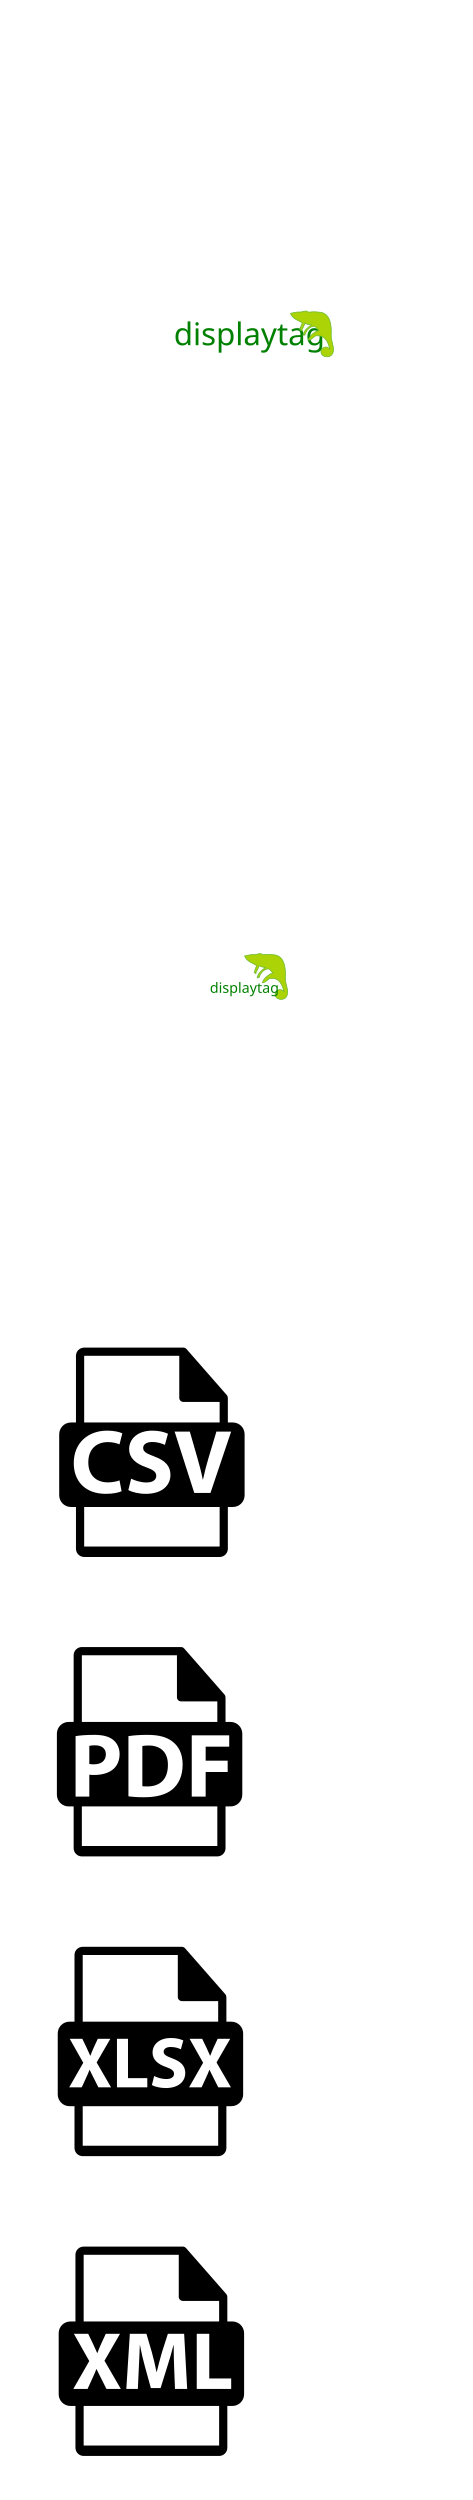
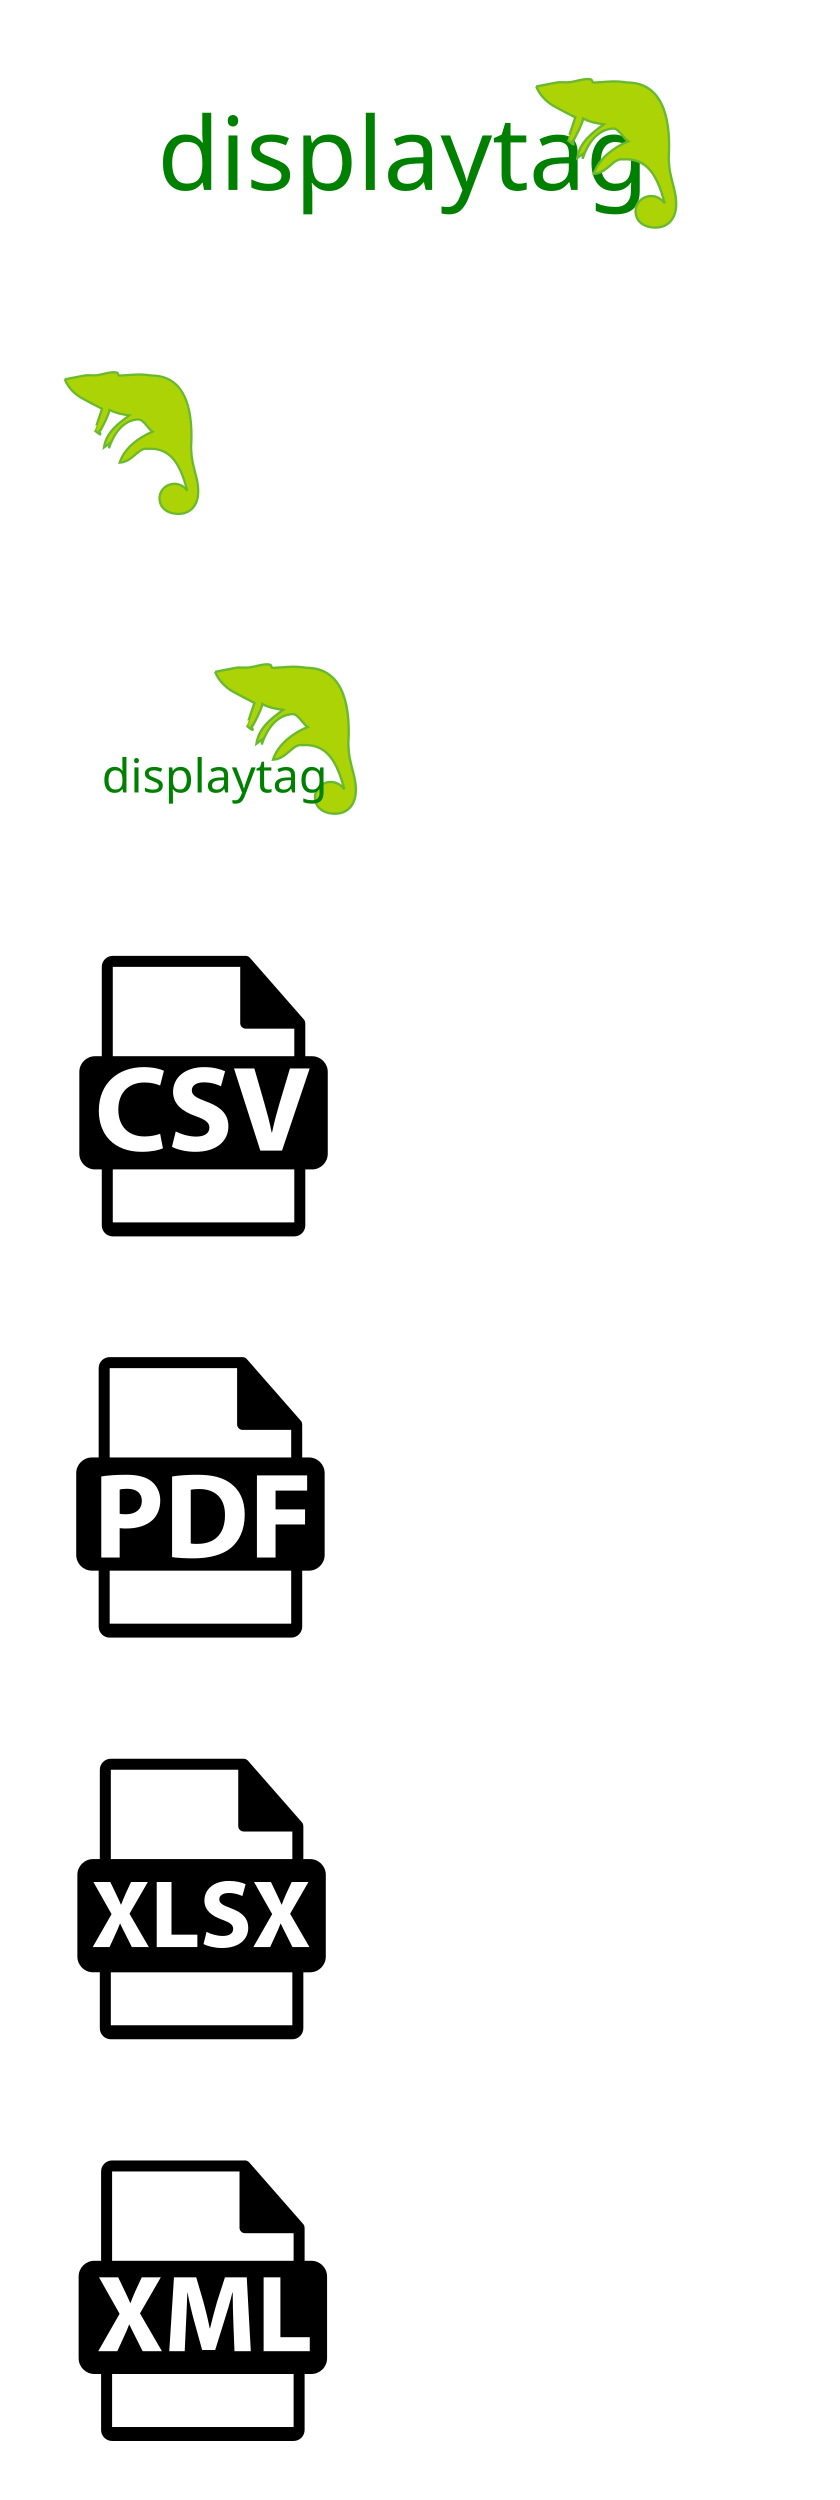
- <svg xmlns="http://www.w3.org/2000/svg" width="230" height="1218" viewBox="0 0 230 1218">
-   <svg width="230" height="317" viewBox="-10 -10 230 317" fill-rule="evenodd" id="displaytag-logo-horizontal" y="0">
+ <svg xmlns="http://www.w3.org/2000/svg" width="305.386" height="909" viewBox="0 0 305.386 909">
+   <svg width="305.386" height="110.298" viewBox="-10 -10 100.542 45.484" fill-rule="evenodd" id="displaytag-logo-horizontal" y="0">
    <defs id="adefs4">
-       <font id="aFontID0" />
+       <font horiz-adv-x="90" vert-origin-x="45" vert-origin-y="90" vert-adv-y="90" id="aFontID0" />
      <style type="text/css" id="astyle51" />
      <clipPath id="aclipPath3123">
        <path d="m 0,841.89 595.276,0 L 595.276,0 0,0 0,841.89 z" id="apath3125" />
      </clipPath>
    </defs>
-     <g id="a_131311744">
+     <g id="a_131311744" transform="translate(-73.778 -139.691)">
      <path id="arect3185" fill="none" d="M73.778 139.691H154.32V165.175H73.778z" />
      <text x="74.675" y="158.169" id="a_129827592" font-size="15.232" fill="#008000" font-family="Baha">
        <tspan id="atspan3150" fill="#008000">displaytag</tspan>
      </text>
      <path d="m 131.482,142.659 c 0.988,-0.192 1.976,-0.383 2.963,-0.575 0.782,-0.152 1.437,0.022 2.182,-0.081 0.81,-0.112 2.229,-0.618 3.012,-0.415 0.352,0.091 0.11,0.516 0.582,0.483 0.665,-0.046 1.33,-0.092 1.995,-0.138 1.09,-0.075 1.994,-0.021 2.89,0.127 5.909,0.013 6.548,6.557 6.238,11.347 0.101,2.03 0.243,2.3 0.831,4.655 0.855,3.424 -0.238,5.202 -1.962,5.655 -1.218,0.32 -3.356,-0.035 -3.767,-1.77 -0.581,-2.453 2.617,-4.044 4.295,-1.779 -1.086,-4.147 -2.61,-6.837 -6.276,-6.577 -1.388,-0.264 -2.304,2.07 -4.354,2.174 0.746,-2.307 3.011,-3.986 5.159,-4.875 -0.73,-0.512 -1.342,-1.812 -2.131,-1.929 -2.425,0.042 -3.959,2.232 -4.706,4.539 0.059,-0.394 0.059,-0.394 0.117,-0.789 -0.453,0.336 -0.453,0.336 -0.906,0.671 0.352,-2.366 2.164,-3.708 3.976,-5.051 -1.183,-0.176 -1.971,-0.293 -3.096,-0.863 -0.117,0.788 -1.081,2.601 -1.395,3.178 -0.682,-0.053 0.852,1.529 -0.944,0.053 7e-4,7e-4 0.315,-0.787 1.156,-3.407 -1.124,-0.571 -2.248,-1.141 -3.377,-1.782 -1.05,-0.677 -1.938,-1.536 -2.483,-2.853 z" id="a_131321400" fill="#abd305" stroke="#68b92e" stroke-width=".353" />
    </g>
  </svg>
-   <svg width="230" height="317" viewBox="-10 -10 230 317" fill-rule="evenodd" id="displaytag-logo-standard" y="317">
+   <svg width="95.627" height="100.204" viewBox="-10 -10 41.344 42.635" fill-rule="evenodd" id="displaytag-logo-imageonly" y="111">
    <defs id="bdefs4">
-       <font id="bFontID0" />
+       <font id="bFontID0" horiz-adv-x="90" vert-origin-x="45" vert-origin-y="90" vert-adv-y="90" />
      <style type="text/css" id="bstyle51" />
      <clipPath id="bclipPath3123">
        <path d="m 0,841.89 595.276,0 L 595.276,0 0,0 0,841.89 z" id="bpath3125" />
      </clipPath>
    </defs>
-     <g id="b_131311744">
-       <path id="brect3152" fill="none" d="M90.545 135.488H131.924V161.517H90.545z" />
-       <path d="m 109.144,138.726 c 0.988,-0.192 1.976,-0.383 2.963,-0.575 0.782,-0.152 1.437,0.022 2.182,-0.081 0.81,-0.112 2.229,-0.618 3.012,-0.415 0.352,0.091 0.11,0.516 0.582,0.483 0.665,-0.046 1.33,-0.092 1.995,-0.138 1.09,-0.075 1.994,-0.021 2.89,0.127 5.909,0.013 6.548,6.557 6.238,11.347 0.101,2.03 0.243,2.3 0.831,4.655 0.855,3.424 -0.238,5.202 -1.962,5.655 -1.218,0.32 -3.356,-0.035 -3.767,-1.77 -0.581,-2.453 2.617,-4.044 4.295,-1.779 -1.086,-4.147 -2.61,-6.837 -6.276,-6.577 -1.388,-0.264 -2.304,2.07 -4.354,2.174 0.746,-2.307 3.011,-3.986 5.159,-4.875 -0.73,-0.512 -1.342,-1.812 -2.131,-1.929 -2.425,0.042 -3.959,2.232 -4.706,4.539 0.059,-0.394 0.059,-0.394 0.117,-0.789 -0.453,0.336 -0.453,0.336 -0.906,0.671 0.352,-2.366 2.164,-3.708 3.976,-5.051 -1.183,-0.176 -1.971,-0.293 -3.096,-0.863 -0.117,0.788 -1.081,2.601 -1.395,3.178 -0.682,-0.053 0.852,1.529 -0.944,0.053 7e-4,7e-4 0.315,-0.787 1.156,-3.407 -1.124,-0.571 -2.248,-1.141 -3.377,-1.782 -1.05,-0.677 -1.938,-1.536 -2.483,-2.853 z" id="b_131321400" fill="#abd305" stroke="#68b92e" stroke-width=".353" />
-       <text x="92.233" y="156.714" id="b_129827592" font-size="6.968" fill="#008000" font-family="Baha">
-         <tspan id="btspan3150" fill="#008000">displaytag</tspan>
+     <path id="b_131321400" d="m 128.808,162.165 c 0.988,-0.192 1.976,-0.383 2.963,-0.575 0.782,-0.152 1.437,0.022 2.182,-0.081 0.81,-0.112 2.229,-0.618 3.012,-0.415 0.352,0.091 0.11,0.516 0.582,0.483 0.665,-0.046 1.33,-0.092 1.995,-0.138 1.09,-0.075 1.994,-0.021 2.89,0.127 5.909,0.013 6.548,6.557 6.238,11.347 0.101,2.03 0.243,2.3 0.831,4.655 0.855,3.424 -0.238,5.202 -1.962,5.655 -1.218,0.32 -3.356,-0.035 -3.767,-1.77 -0.581,-2.453 2.617,-4.044 4.295,-1.779 -1.086,-4.147 -2.61,-6.837 -6.276,-6.577 -1.388,-0.264 -2.304,2.07 -4.354,2.174 0.746,-2.307 3.011,-3.986 5.159,-4.875 -0.73,-0.512 -1.342,-1.812 -2.131,-1.929 -2.425,0.042 -3.959,2.232 -4.706,4.539 0.059,-0.394 0.059,-0.394 0.117,-0.789 -0.453,0.336 -0.453,0.336 -0.906,0.671 0.352,-2.366 2.164,-3.708 3.976,-5.051 -1.183,-0.176 -1.971,-0.293 -3.096,-0.863 -0.117,0.788 -1.081,2.601 -1.395,3.178 -0.682,-0.053 0.852,1.529 -0.944,0.053 7e-4,7e-4 0.315,-0.787 1.156,-3.407 -1.124,-0.571 -2.248,-1.141 -3.377,-1.782 -1.05,-0.677 -1.938,-1.536 -2.483,-2.853 z" fill="#abd305" stroke="#68b92e" stroke-width=".353" transform="translate(-128.631 -160.87)" />
+   </svg>
+   <svg width="166.619" height="112.228" viewBox="-10 -10 61.379 46.029" fill-rule="evenodd" id="displaytag-logo-standard" y="212">
+     <defs id="cdefs4">
+       <font id="cFontID0" horiz-adv-x="90" vert-origin-x="45" vert-origin-y="90" vert-adv-y="90" />
+       <style type="text/css" id="cstyle51" />
+       <clipPath id="cclipPath3123">
+         <path d="m 0,841.89 595.276,0 L 595.276,0 0,0 0,841.89 z" id="cpath3125" />
+       </clipPath>
+     </defs>
+     <g id="c_131311744" transform="translate(-90.545 -135.488)">
+       <path id="crect3152" fill="none" d="M90.545 135.488H131.924V161.517H90.545z" />
+       <path d="m 109.144,138.726 c 0.988,-0.192 1.976,-0.383 2.963,-0.575 0.782,-0.152 1.437,0.022 2.182,-0.081 0.81,-0.112 2.229,-0.618 3.012,-0.415 0.352,0.091 0.11,0.516 0.582,0.483 0.665,-0.046 1.33,-0.092 1.995,-0.138 1.09,-0.075 1.994,-0.021 2.89,0.127 5.909,0.013 6.548,6.557 6.238,11.347 0.101,2.03 0.243,2.3 0.831,4.655 0.855,3.424 -0.238,5.202 -1.962,5.655 -1.218,0.32 -3.356,-0.035 -3.767,-1.77 -0.581,-2.453 2.617,-4.044 4.295,-1.779 -1.086,-4.147 -2.61,-6.837 -6.276,-6.577 -1.388,-0.264 -2.304,2.07 -4.354,2.174 0.746,-2.307 3.011,-3.986 5.159,-4.875 -0.73,-0.512 -1.342,-1.812 -2.131,-1.929 -2.425,0.042 -3.959,2.232 -4.706,4.539 0.059,-0.394 0.059,-0.394 0.117,-0.789 -0.453,0.336 -0.453,0.336 -0.906,0.671 0.352,-2.366 2.164,-3.708 3.976,-5.051 -1.183,-0.176 -1.971,-0.293 -3.096,-0.863 -0.117,0.788 -1.081,2.601 -1.395,3.178 -0.682,-0.053 0.852,1.529 -0.944,0.053 7e-4,7e-4 0.315,-0.787 1.156,-3.407 -1.124,-0.571 -2.248,-1.141 -3.377,-1.782 -1.05,-0.677 -1.938,-1.536 -2.483,-2.853 z" id="c_131321400" fill="#abd305" stroke="#68b92e" stroke-width=".353" />
+       <text x="92.233" y="156.714" id="c_129827592" font-size="6.968" fill="#008000" font-family="Baha">
+         <tspan id="ctspan3150" fill="#008000">displaytag</tspan>
      </text>
    </g>
  </svg>
-   <svg width="146" height="146" viewBox="-10 -10 146 146" id="file-csv" y="634">
+   <svg width="146" height="146" viewBox="-10 -10 146 146" id="file-csv" y="325">
    <path d="M103.457,49.041h-2.449V37.222c0-0.074-0.012-0.148-0.021-0.223c-0.004-0.469-0.154-0.93-0.475-1.295L80.846,13.24 c-0.006-0.006-0.012-0.008-0.016-0.014c-0.117-0.131-0.254-0.24-0.398-0.334c-0.043-0.029-0.086-0.053-0.131-0.078 c-0.125-0.068-0.258-0.125-0.395-0.166c-0.037-0.01-0.07-0.025-0.107-0.035c-0.148-0.035-0.303-0.057-0.459-0.057H31.008 c-2.207,0-4,1.795-4,4v32.484h-2.449c-3.157,0-5.717,2.559-5.717,5.717v29.73c0,3.156,2.56,5.717,5.717,5.717h2.449v20.352 c0,2.205,1.793,4,4,4h66c2.205,0,4-1.795,4-4V90.205h2.449c3.157,0,5.717-2.561,5.717-5.717v-29.73 C109.174,51.599,106.614,49.041,103.457,49.041z M31.008,16.556H77.34v20.465c0,1.105,0.896,2,2,2h17.668v10.02h-66V16.556z M61.119,70.818c-4.963-1.729-8.197-4.475-8.197-8.816c0-5.098,4.253-8.998,11.298-8.998c3.369,0,5.85,0.709,7.622,1.508 l-1.505,5.451c-1.197-0.578-3.323-1.42-6.249-1.42c-2.924,0-4.342,1.33-4.342,2.881c0,1.906,1.683,2.748,5.54,4.211 c5.273,1.949,7.754,4.695,7.754,8.906c0,5.006-3.854,9.262-12.053,9.262c-3.412,0-6.781-0.889-8.464-1.818l1.373-5.584 c1.818,0.932,4.609,1.861,7.49,1.861c3.102,0,4.742-1.285,4.742-3.236C66.127,73.164,64.708,72.101,61.119,70.818z M25.932,68.867 c0-10.191,7.269-15.863,16.307-15.863c3.501,0,6.16,0.709,7.357,1.33l-1.375,5.361c-1.373-0.574-3.28-1.105-5.672-1.105 c-5.362,0-9.526,3.232-9.526,9.879c0,5.982,3.544,9.748,9.572,9.748c2.037,0,4.297-0.443,5.626-0.975l1.02,5.273 c-1.241,0.621-4.032,1.287-7.666,1.287C31.25,83.802,25.932,77.375,25.932,68.867z M97.008,109.472h-66V90.205h66V109.472z M92.54,83.357h-7.887l-9.572-29.865h7.401l3.633,12.631c1.02,3.543,1.95,6.955,2.66,10.678h0.132 c0.753-3.59,1.683-7.135,2.703-10.547l3.811-12.762h7.18L92.54,83.357z" />
  </svg>
-   <svg width="146" height="146" viewBox="-10 -10 146 146" id="file-pdf" y="780">
+   <svg width="146" height="146" viewBox="-10 -10 146 146" id="file-pdf" y="471">
    <path d="M41.579,64.707c0-2.747-1.907-4.386-5.273-4.386c-1.373,0-2.303,0.132-2.791,0.265v8.819 c0.577,0.132,1.286,0.177,2.258,0.177C39.364,69.582,41.579,67.765,41.579,64.707zM62.411,60.409c-1.508,0-2.481,0.133-3.059,0.266v19.542c0.577,0.134,1.508,0.134,2.35,0.134 c6.114,0.043,10.103-3.323,10.103-10.458C71.849,63.687,68.215,60.409,62.411,60.409zM102.328,48.928h-2.449V37.11c0-0.074-0.012-0.148-0.021-0.223c-0.004-0.469-0.154-0.93-0.475-1.295L79.717,13.127 c-0.006-0.006-0.012-0.008-0.016-0.014c-0.117-0.131-0.254-0.24-0.398-0.334c-0.043-0.029-0.086-0.053-0.131-0.078 c-0.125-0.068-0.258-0.125-0.395-0.166c-0.037-0.01-0.07-0.025-0.107-0.035c-0.148-0.035-0.303-0.057-0.459-0.057H29.879 c-2.207,0-4,1.795-4,4v32.484H23.43c-3.157,0-5.717,2.559-5.717,5.717v29.73c0,3.156,2.56,5.717,5.717,5.717h2.449v20.352 c0,2.205,1.793,4,4,4h66c2.205,0,4-1.795,4-4V90.092h2.449c3.157,0,5.717-2.561,5.717-5.717v-29.73 C108.045,51.487,105.485,48.928,102.328,48.928z M29.879,16.444h46.332v20.465c0,1.105,0.896,2,2,2h17.668v10.02h-66V16.444z M78.982,69.669c0,5.718-2.082,9.661-4.966,12.099c-3.143,2.614-7.93,3.854-13.777,3.854c-3.5,0-5.981-0.221-7.667-0.442V55.844 c2.481-0.398,5.718-0.62,9.13-0.62c5.669,0,9.348,1.02,12.229,3.19C77.032,60.719,78.982,64.396,78.982,69.669z M26.823,85.313 V55.844c2.082-0.353,5.008-0.62,9.129-0.62c4.165,0,7.135,0.798,9.128,2.394c1.906,1.506,3.188,3.988,3.188,6.913 c0,2.925-0.972,5.407-2.746,7.09c-2.304,2.171-5.716,3.147-9.705,3.147c-0.885,0-1.685-0.045-2.303-0.133v10.679H26.823z M95.879,109.36h-66V90.092h66V109.36z M101.675,60.985H90.196v6.824h10.724v5.495H90.196v12.009h-6.777V55.446h18.256V60.985z" />
  </svg>
-   <svg width="146" height="146" viewBox="-10 -10 146 146" id="file-xls" y="926">
+   <svg width="146" height="146" viewBox="-10 -10 146 146" id="file-xls" y="617">
    <path d="M102.745,48.964h-2.449V37.146c0-0.074-0.012-0.148-0.021-0.223c-0.004-0.469-0.154-0.93-0.475-1.295L80.133,13.163 c-0.006-0.006-0.012-0.008-0.016-0.014c-0.117-0.131-0.254-0.24-0.398-0.334c-0.043-0.029-0.086-0.053-0.131-0.078 c-0.125-0.068-0.258-0.125-0.395-0.166c-0.037-0.01-0.07-0.025-0.107-0.035c-0.148-0.035-0.303-0.057-0.459-0.057H30.295 c-2.207,0-4,1.795-4,4v32.484h-2.449c-3.157,0-5.717,2.559-5.717,5.717v29.73c0,3.156,2.56,5.717,5.717,5.717h2.449v20.352 c0,2.205,1.793,4,4,4h66c2.205,0,4-1.795,4-4V90.128h2.449c3.157,0,5.717-2.561,5.717-5.717v-29.73 C108.461,51.522,105.902,48.964,102.745,48.964z M30.295,16.479h46.332v20.465c0,1.105,0.896,2,2,2h17.668v10.02h-66V16.479z M70.817,71.016c-3.931-1.369-6.495-3.543-6.495-6.984c0-4.037,3.37-7.125,8.952-7.125c2.666,0,4.632,0.561,6.035,1.193 l-1.193,4.316c-0.947-0.455-2.632-1.123-4.948-1.123c-2.316,0-3.439,1.053-3.439,2.281c0,1.51,1.333,2.176,4.386,3.334 c4.176,1.545,6.142,3.721,6.142,7.055c0,3.967-3.054,7.336-9.547,7.336c-2.702,0-5.369-0.701-6.703-1.439l1.087-4.422 c1.439,0.736,3.651,1.475,5.932,1.475c2.458,0,3.755-1.018,3.755-2.563C74.782,72.877,73.659,72.033,70.817,71.016z M61.764,76.455 v4.494H46.986V57.291h5.372v19.164H61.764z M29.826,80.949h-6.107l6.844-11.971l-6.599-11.688h6.143l2.07,4.318 c0.702,1.439,1.229,2.596,1.791,3.932h0.068c0.563-1.51,1.019-2.563,1.614-3.932l2.001-4.318h6.107l-6.669,11.547l7.021,12.111 h-6.177l-2.142-4.283c-0.876-1.648-1.438-2.877-2.105-4.246h-0.07c-0.492,1.369-1.087,2.598-1.825,4.246L29.826,80.949z M96.295,109.396h-66V90.128h66V109.396z M96.331,80.949l-2.142-4.283c-0.876-1.648-1.438-2.877-2.105-4.246h-0.069 c-0.491,1.369-1.089,2.598-1.827,4.246l-1.964,4.283h-6.108l6.844-11.971l-6.599-11.688h6.143l2.072,4.318 c0.702,1.439,1.227,2.596,1.789,3.932h0.07c0.561-1.51,1.016-2.563,1.614-3.932l2-4.318h6.108l-6.668,11.547l7.019,12.111H96.331z" />
  </svg>
-   <svg width="146" height="146" viewBox="-10 -10 146 146" id="file-xml" y="1072">
+   <svg width="146" height="146" viewBox="-10 -10 146 146" id="file-xml" y="763">
    <path d="M103.207,49.021h-2.449V37.203c0-0.074-0.012-0.148-0.021-0.223c-0.004-0.469-0.154-0.93-0.475-1.295L80.596,13.22 c-0.006-0.006-0.012-0.008-0.016-0.014c-0.117-0.131-0.254-0.24-0.398-0.334c-0.043-0.029-0.086-0.053-0.131-0.078 c-0.125-0.068-0.258-0.125-0.395-0.166c-0.037-0.01-0.07-0.025-0.107-0.035c-0.148-0.035-0.303-0.057-0.459-0.057H30.758 c-2.207,0-4,1.795-4,4v32.484h-2.449c-3.157,0-5.717,2.559-5.717,5.717v29.73c0,3.156,2.56,5.717,5.717,5.717h2.449v20.352 c0,2.205,1.793,4,4,4h66c2.205,0,4-1.795,4-4V90.185h2.449c3.157,0,5.717-2.561,5.717-5.717v-29.73 C108.924,51.58,106.364,49.021,103.207,49.021z M30.758,16.537H77.09v20.465c0,1.105,0.896,2,2,2h17.668v10.02h-66V16.537z M81.189,81.894h-5.936l-0.4-10.282c-0.119-3.228-0.24-7.132-0.24-11.039h-0.117c-0.836,3.429-1.953,7.253-2.988,10.401 L68.24,81.455h-4.744l-2.869-10.4c-0.875-3.147-1.791-6.973-2.43-10.481h-0.08c-0.158,3.627-0.279,7.771-0.479,11.118l-0.477,10.202 h-5.619l1.715-26.859h8.088l2.631,8.967c0.836,3.106,1.674,6.453,2.27,9.601h0.121c0.756-3.106,1.674-6.653,2.551-9.642l2.869-8.926 h7.93L81.189,81.894z M25.719,81.894l7.77-13.59l-7.49-13.269h6.973l2.35,4.901c0.799,1.635,1.395,2.95,2.035,4.462h0.078 c0.637-1.712,1.154-2.907,1.832-4.462l2.273-4.901h6.932l-7.572,13.111l7.971,13.748h-7.012l-2.432-4.863 c-0.996-1.872-1.633-3.267-2.391-4.822h-0.08c-0.557,1.556-1.236,2.95-2.072,4.822l-2.23,4.863H25.719z M96.758,109.453h-66V90.185 h66V109.453z M102.633,81.894H85.854V55.035h6.098v21.759h10.682V81.894z" />
  </svg>
</svg>
